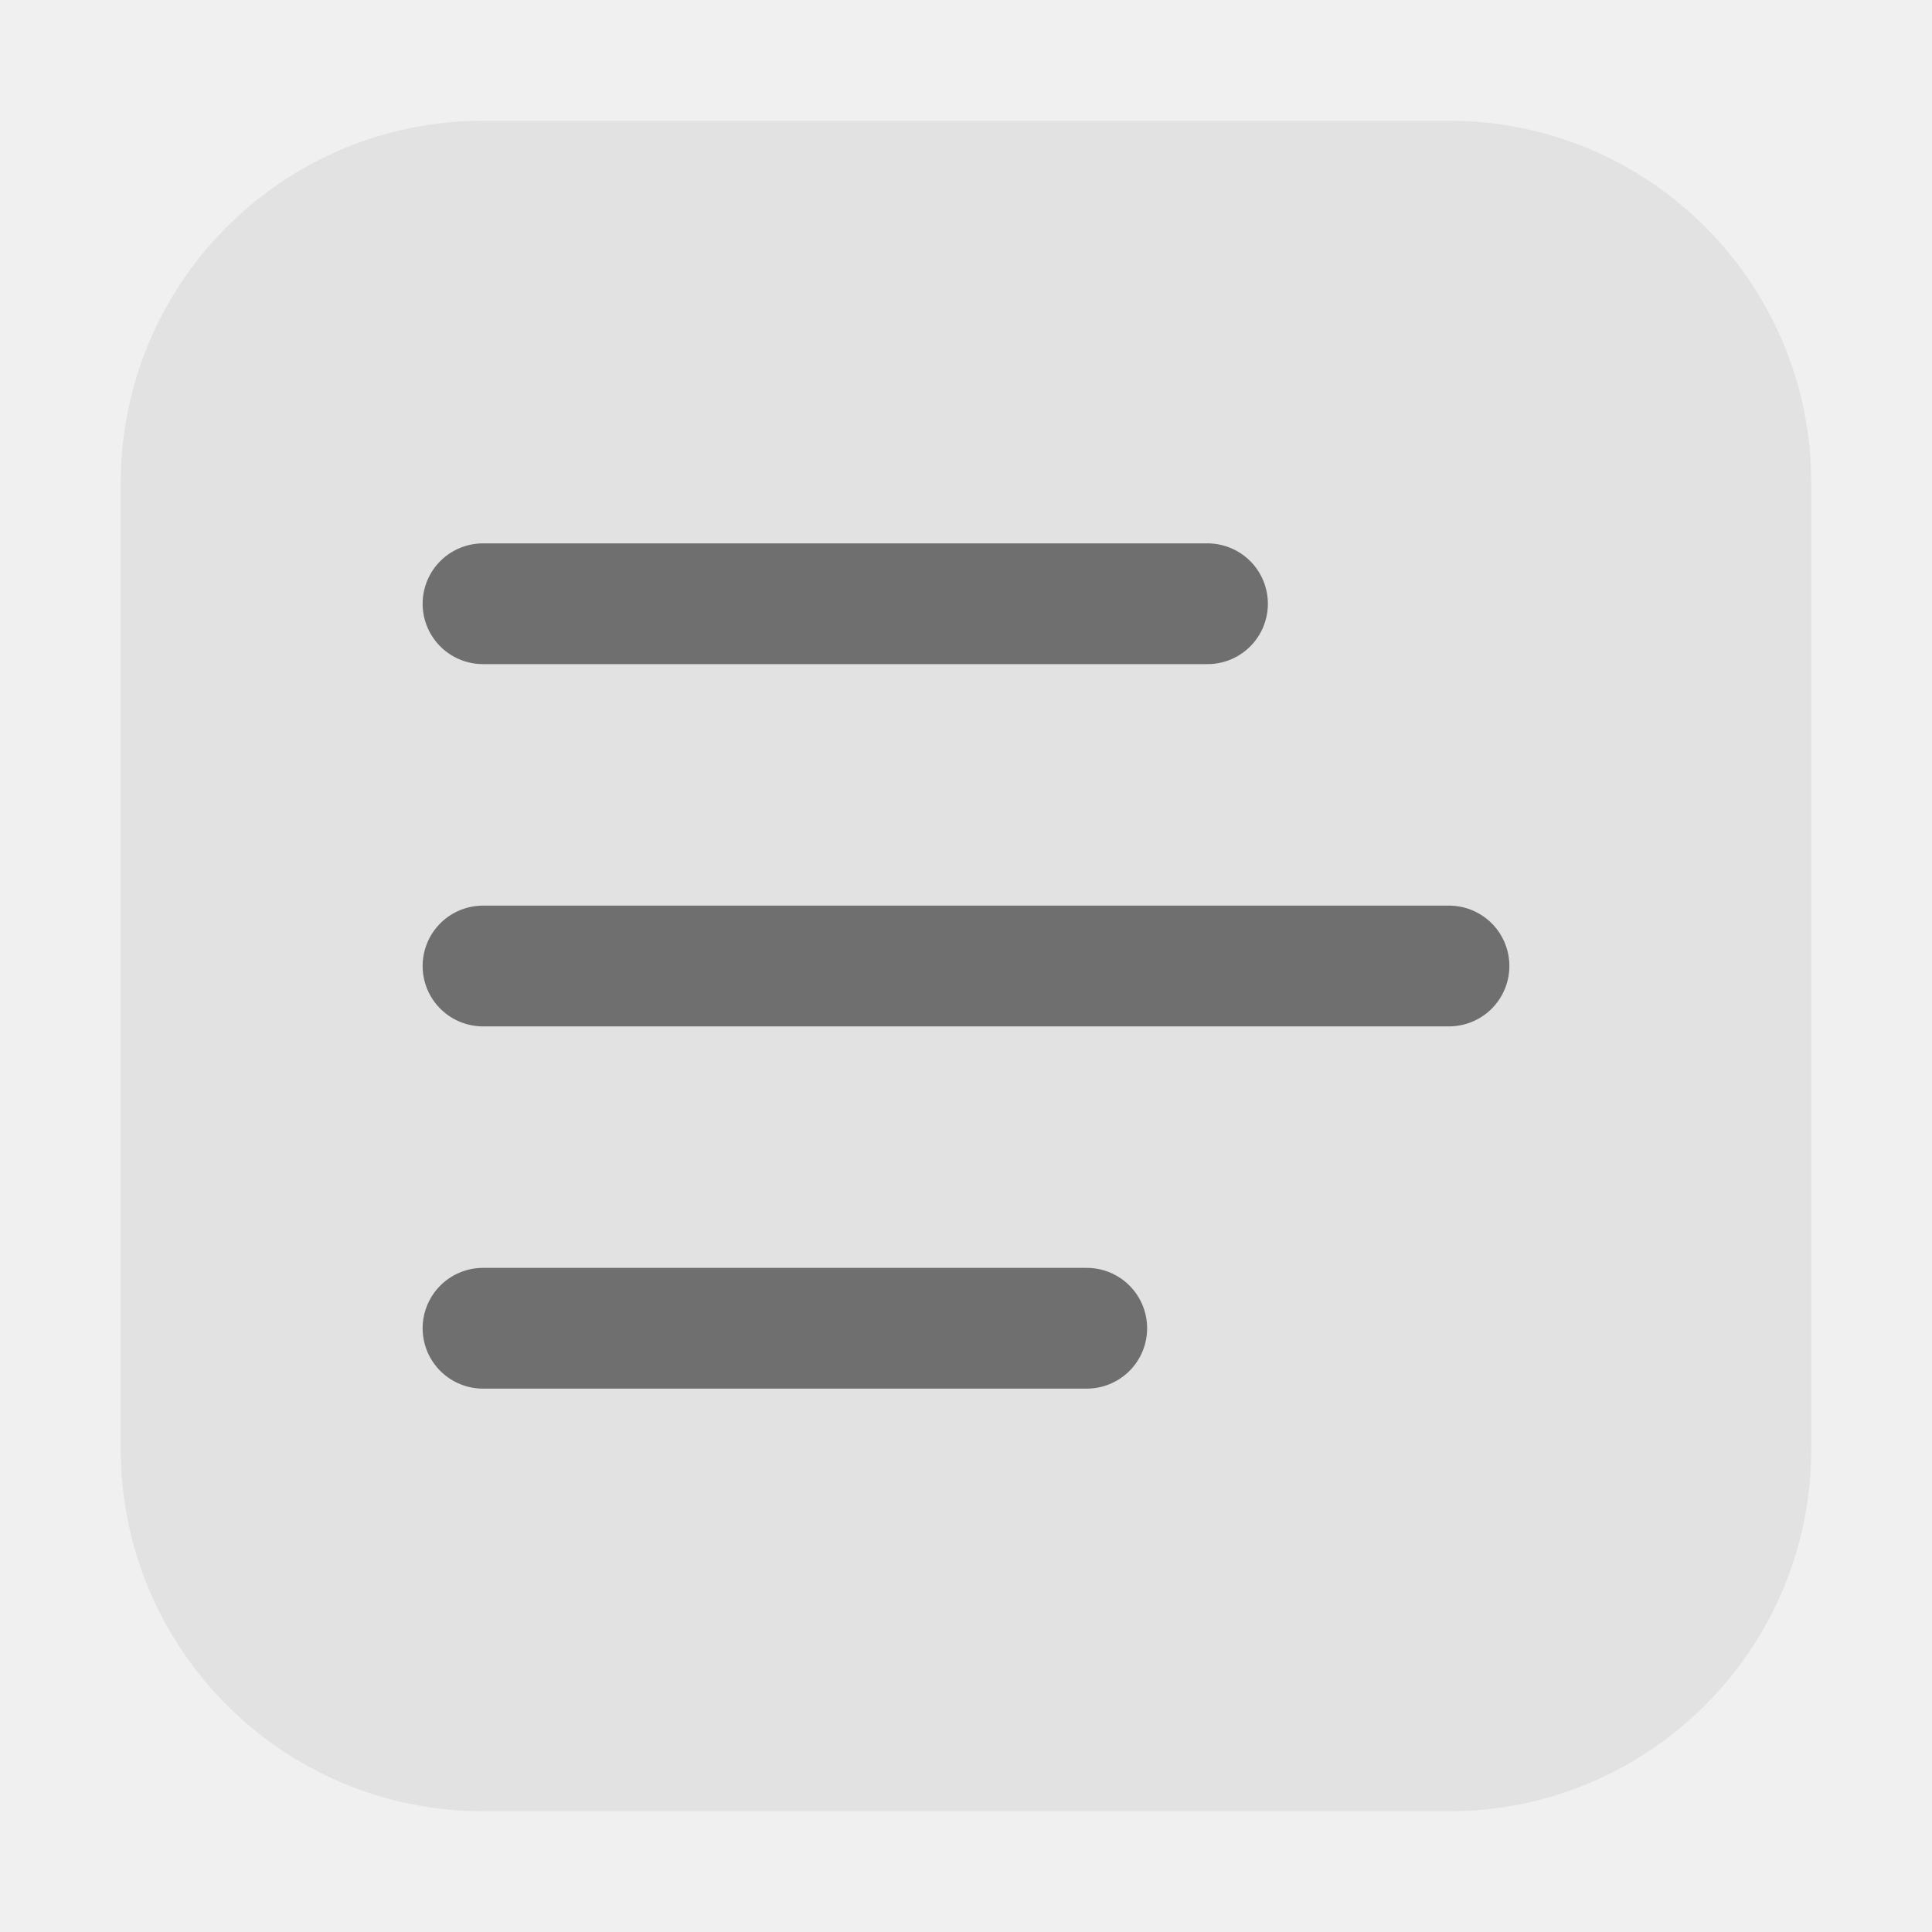
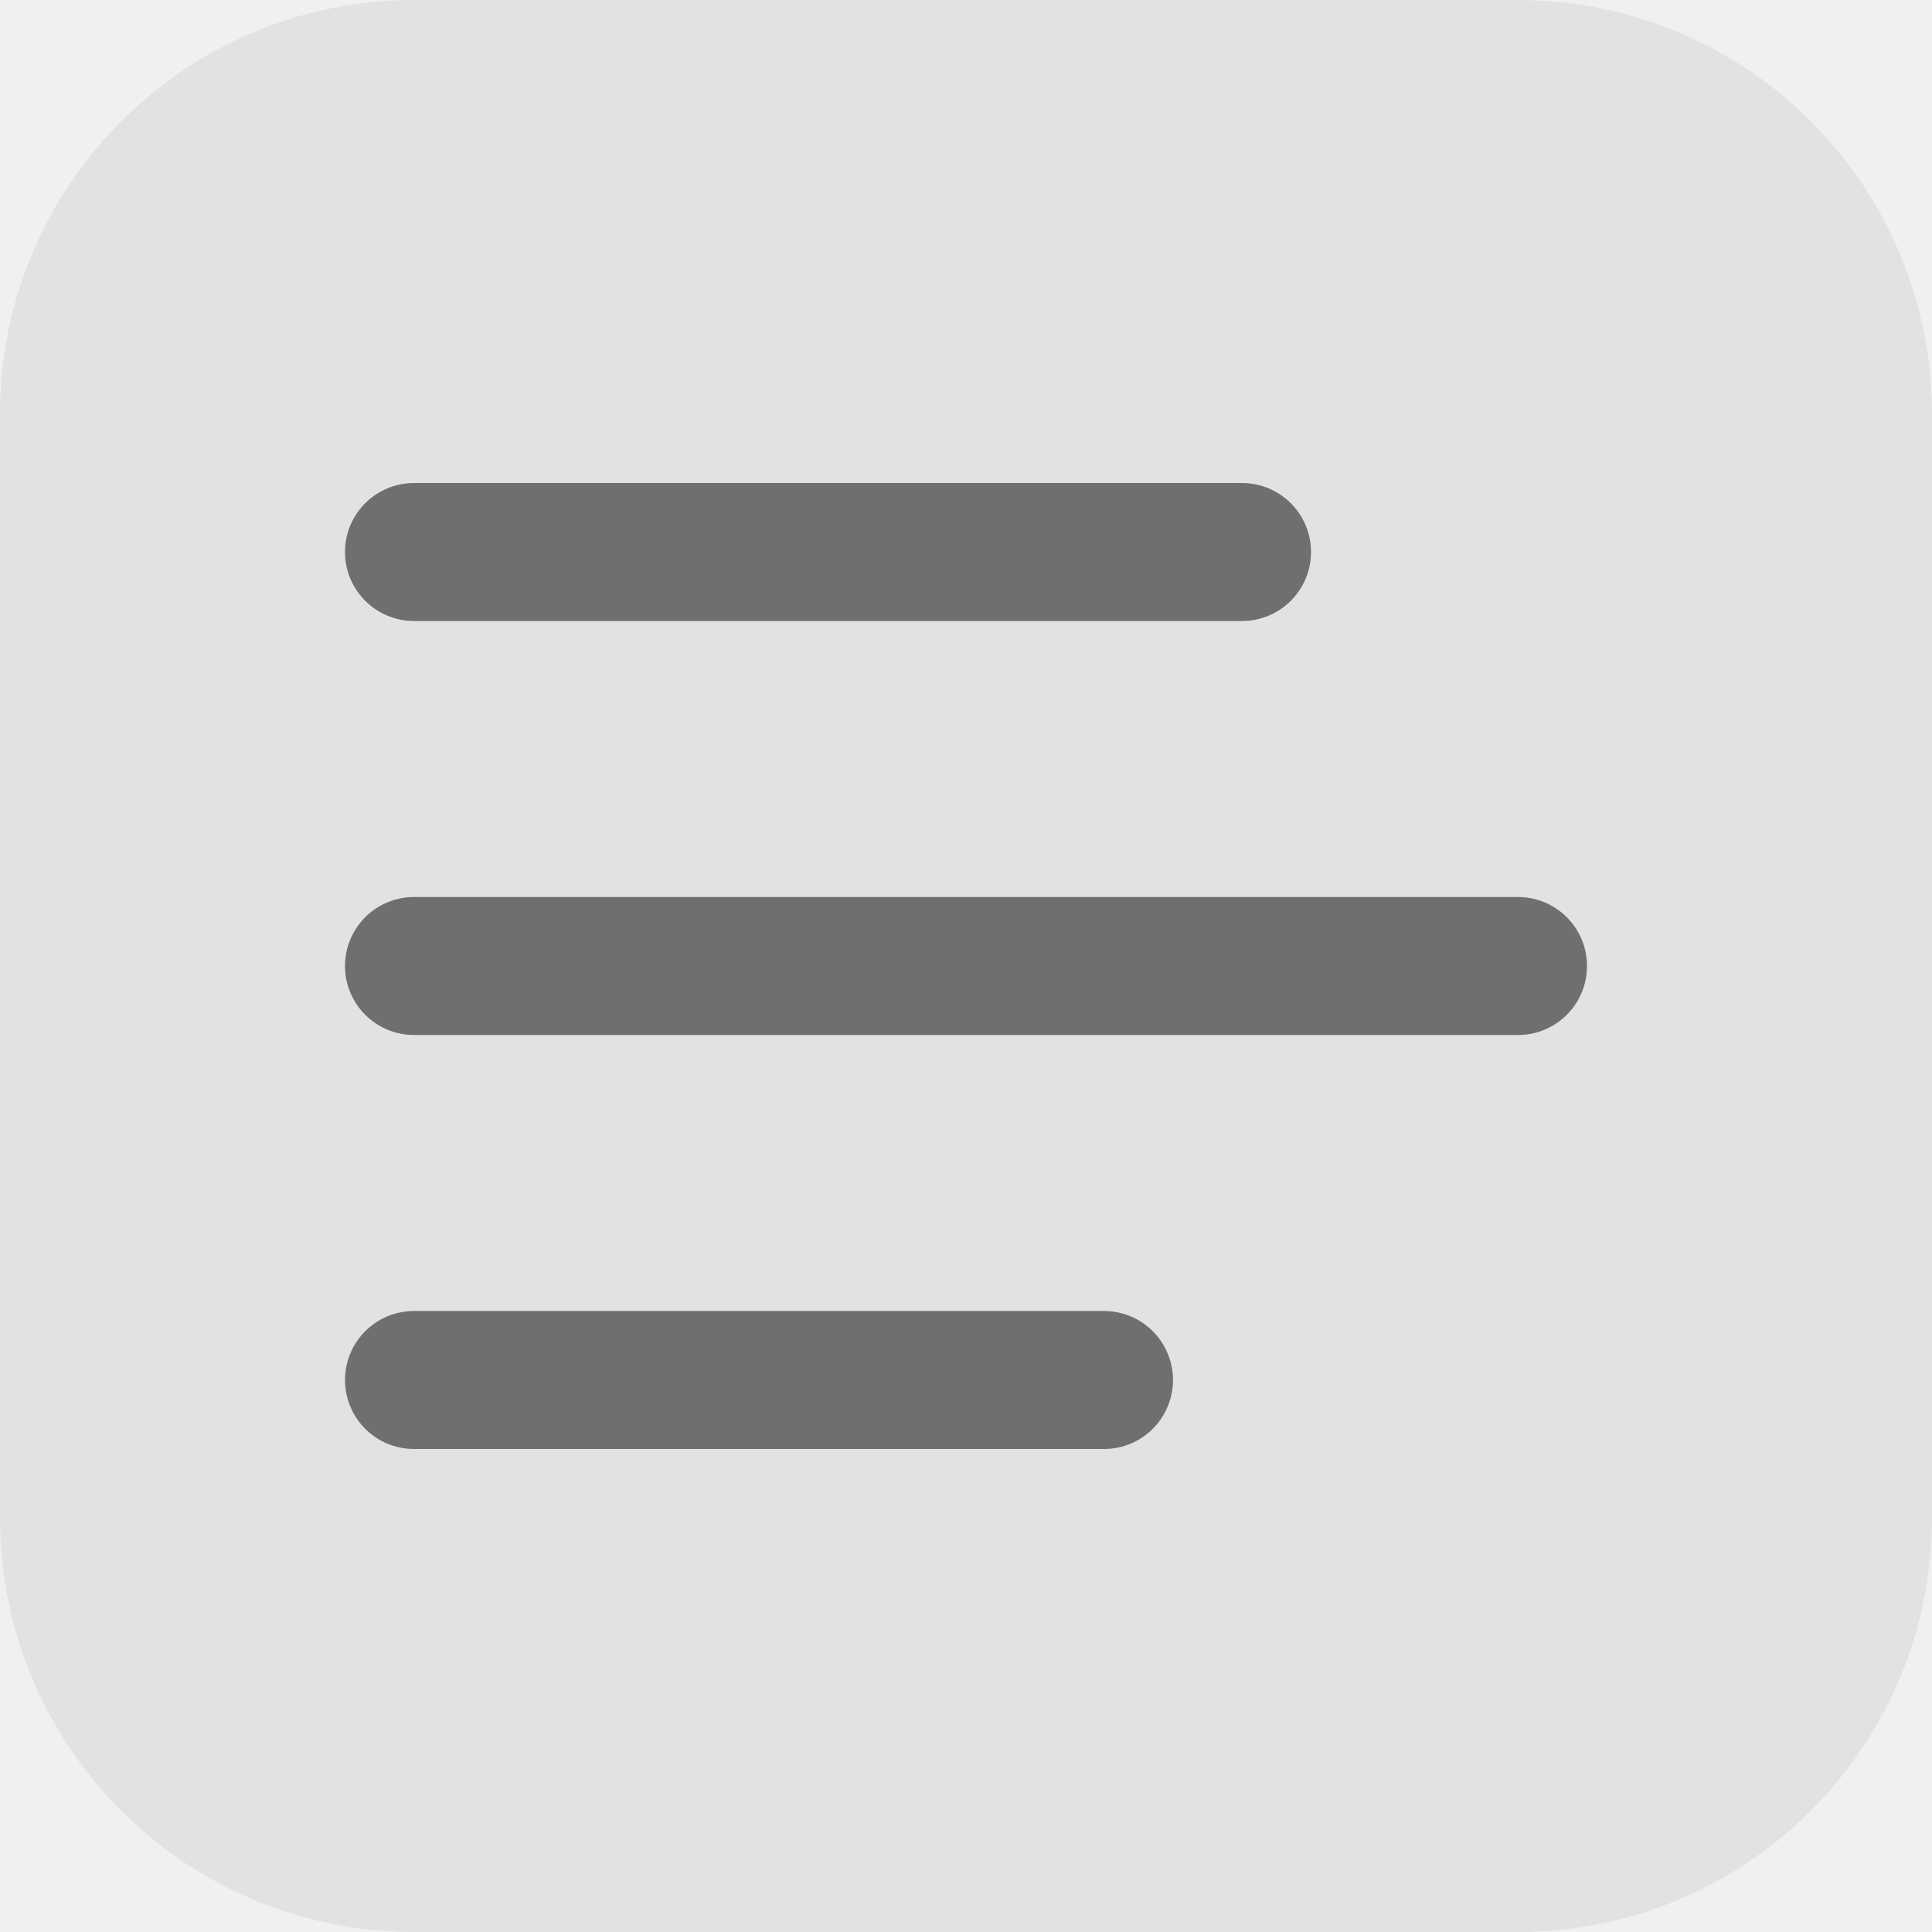
- <svg xmlns="http://www.w3.org/2000/svg" width="16" height="16" viewBox="0 0 16 16" fill="none">
+ <svg xmlns="http://www.w3.org/2000/svg" width="20" height="20" viewBox="1 1 14 14" fill="none">
  <g clip-path="url(#clip0_316_313)">
    <path fill-rule="evenodd" clip-rule="evenodd" d="M4 1C2.343 1 1 2.343 1 4V12C1 13.657 2.343 15 4 15H12C13.657 15 15 13.657 15 12V4C15 2.343 13.657 1 12 1H4Z" fill="#E2E2E2" />
    <path d="M10 5H4" stroke="#6F6F6F" stroke-linecap="round" stroke-linejoin="round" />
    <path d="M12 8H4" stroke="#6F6F6F" stroke-linecap="round" stroke-linejoin="round" />
    <path d="M9 11H4" stroke="#6F6F6F" stroke-linecap="round" stroke-linejoin="round" />
  </g>
  <defs>
    <clipPath id="clip0_316_313">
      <rect width="16" height="16" fill="white" />
    </clipPath>
  </defs>
</svg>
